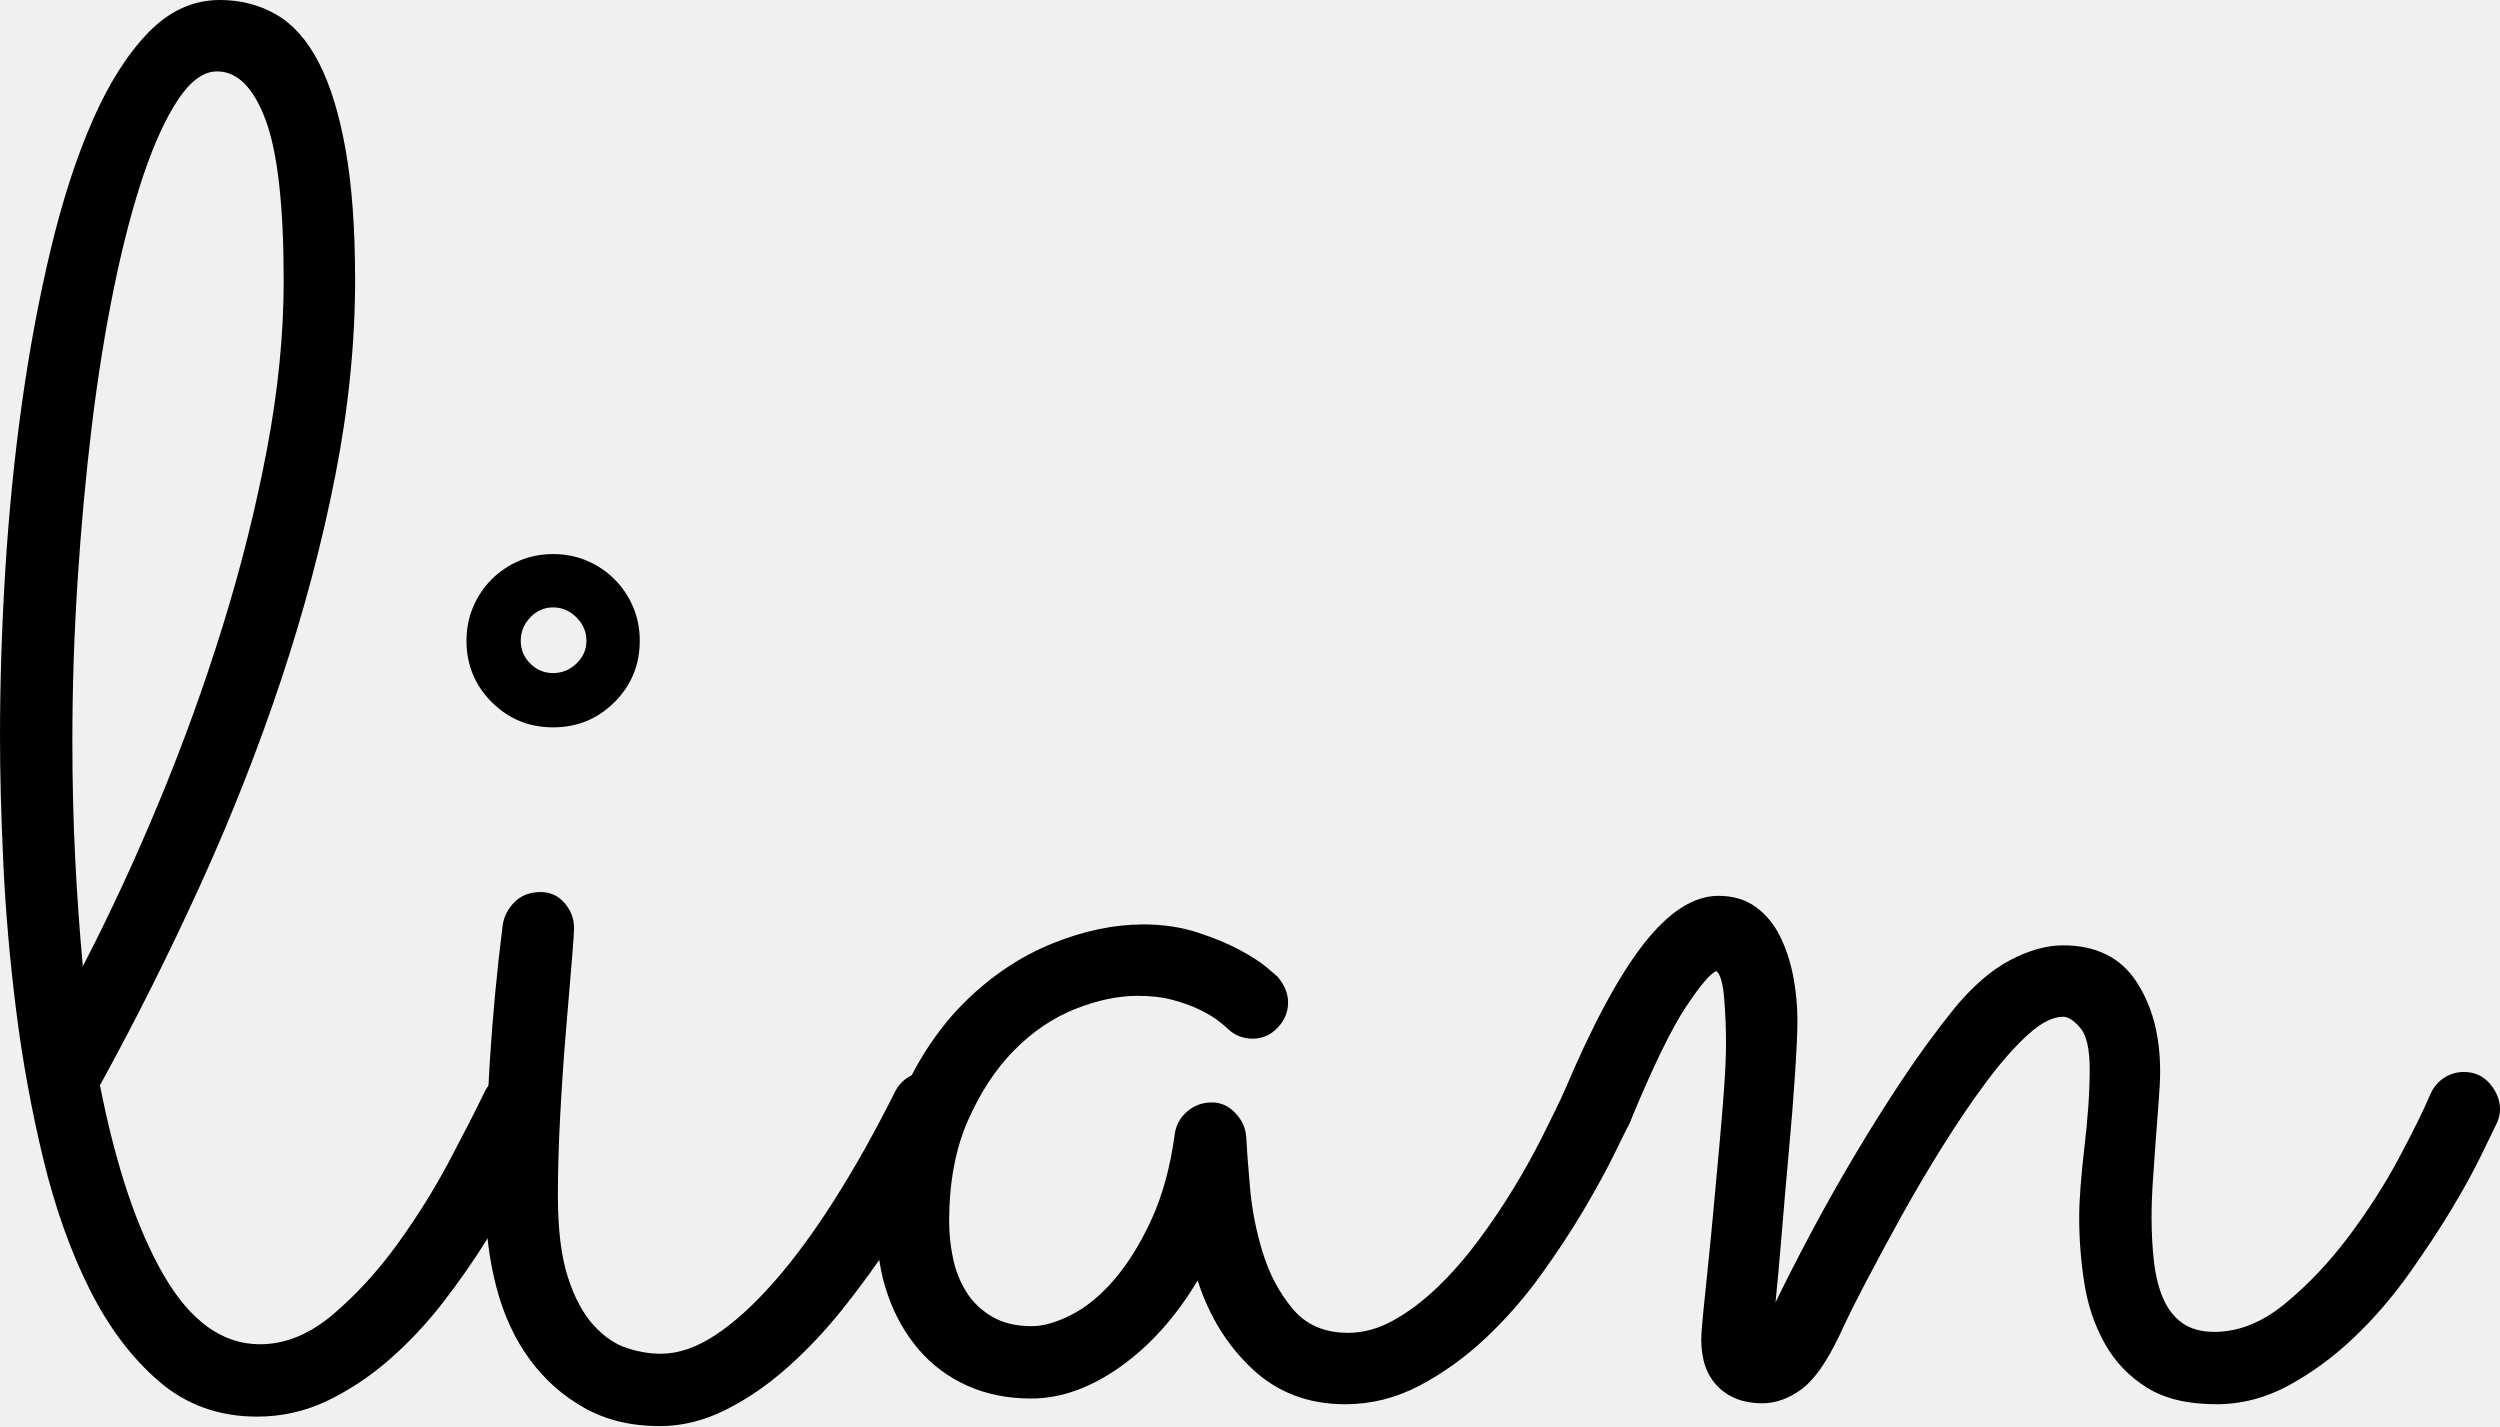
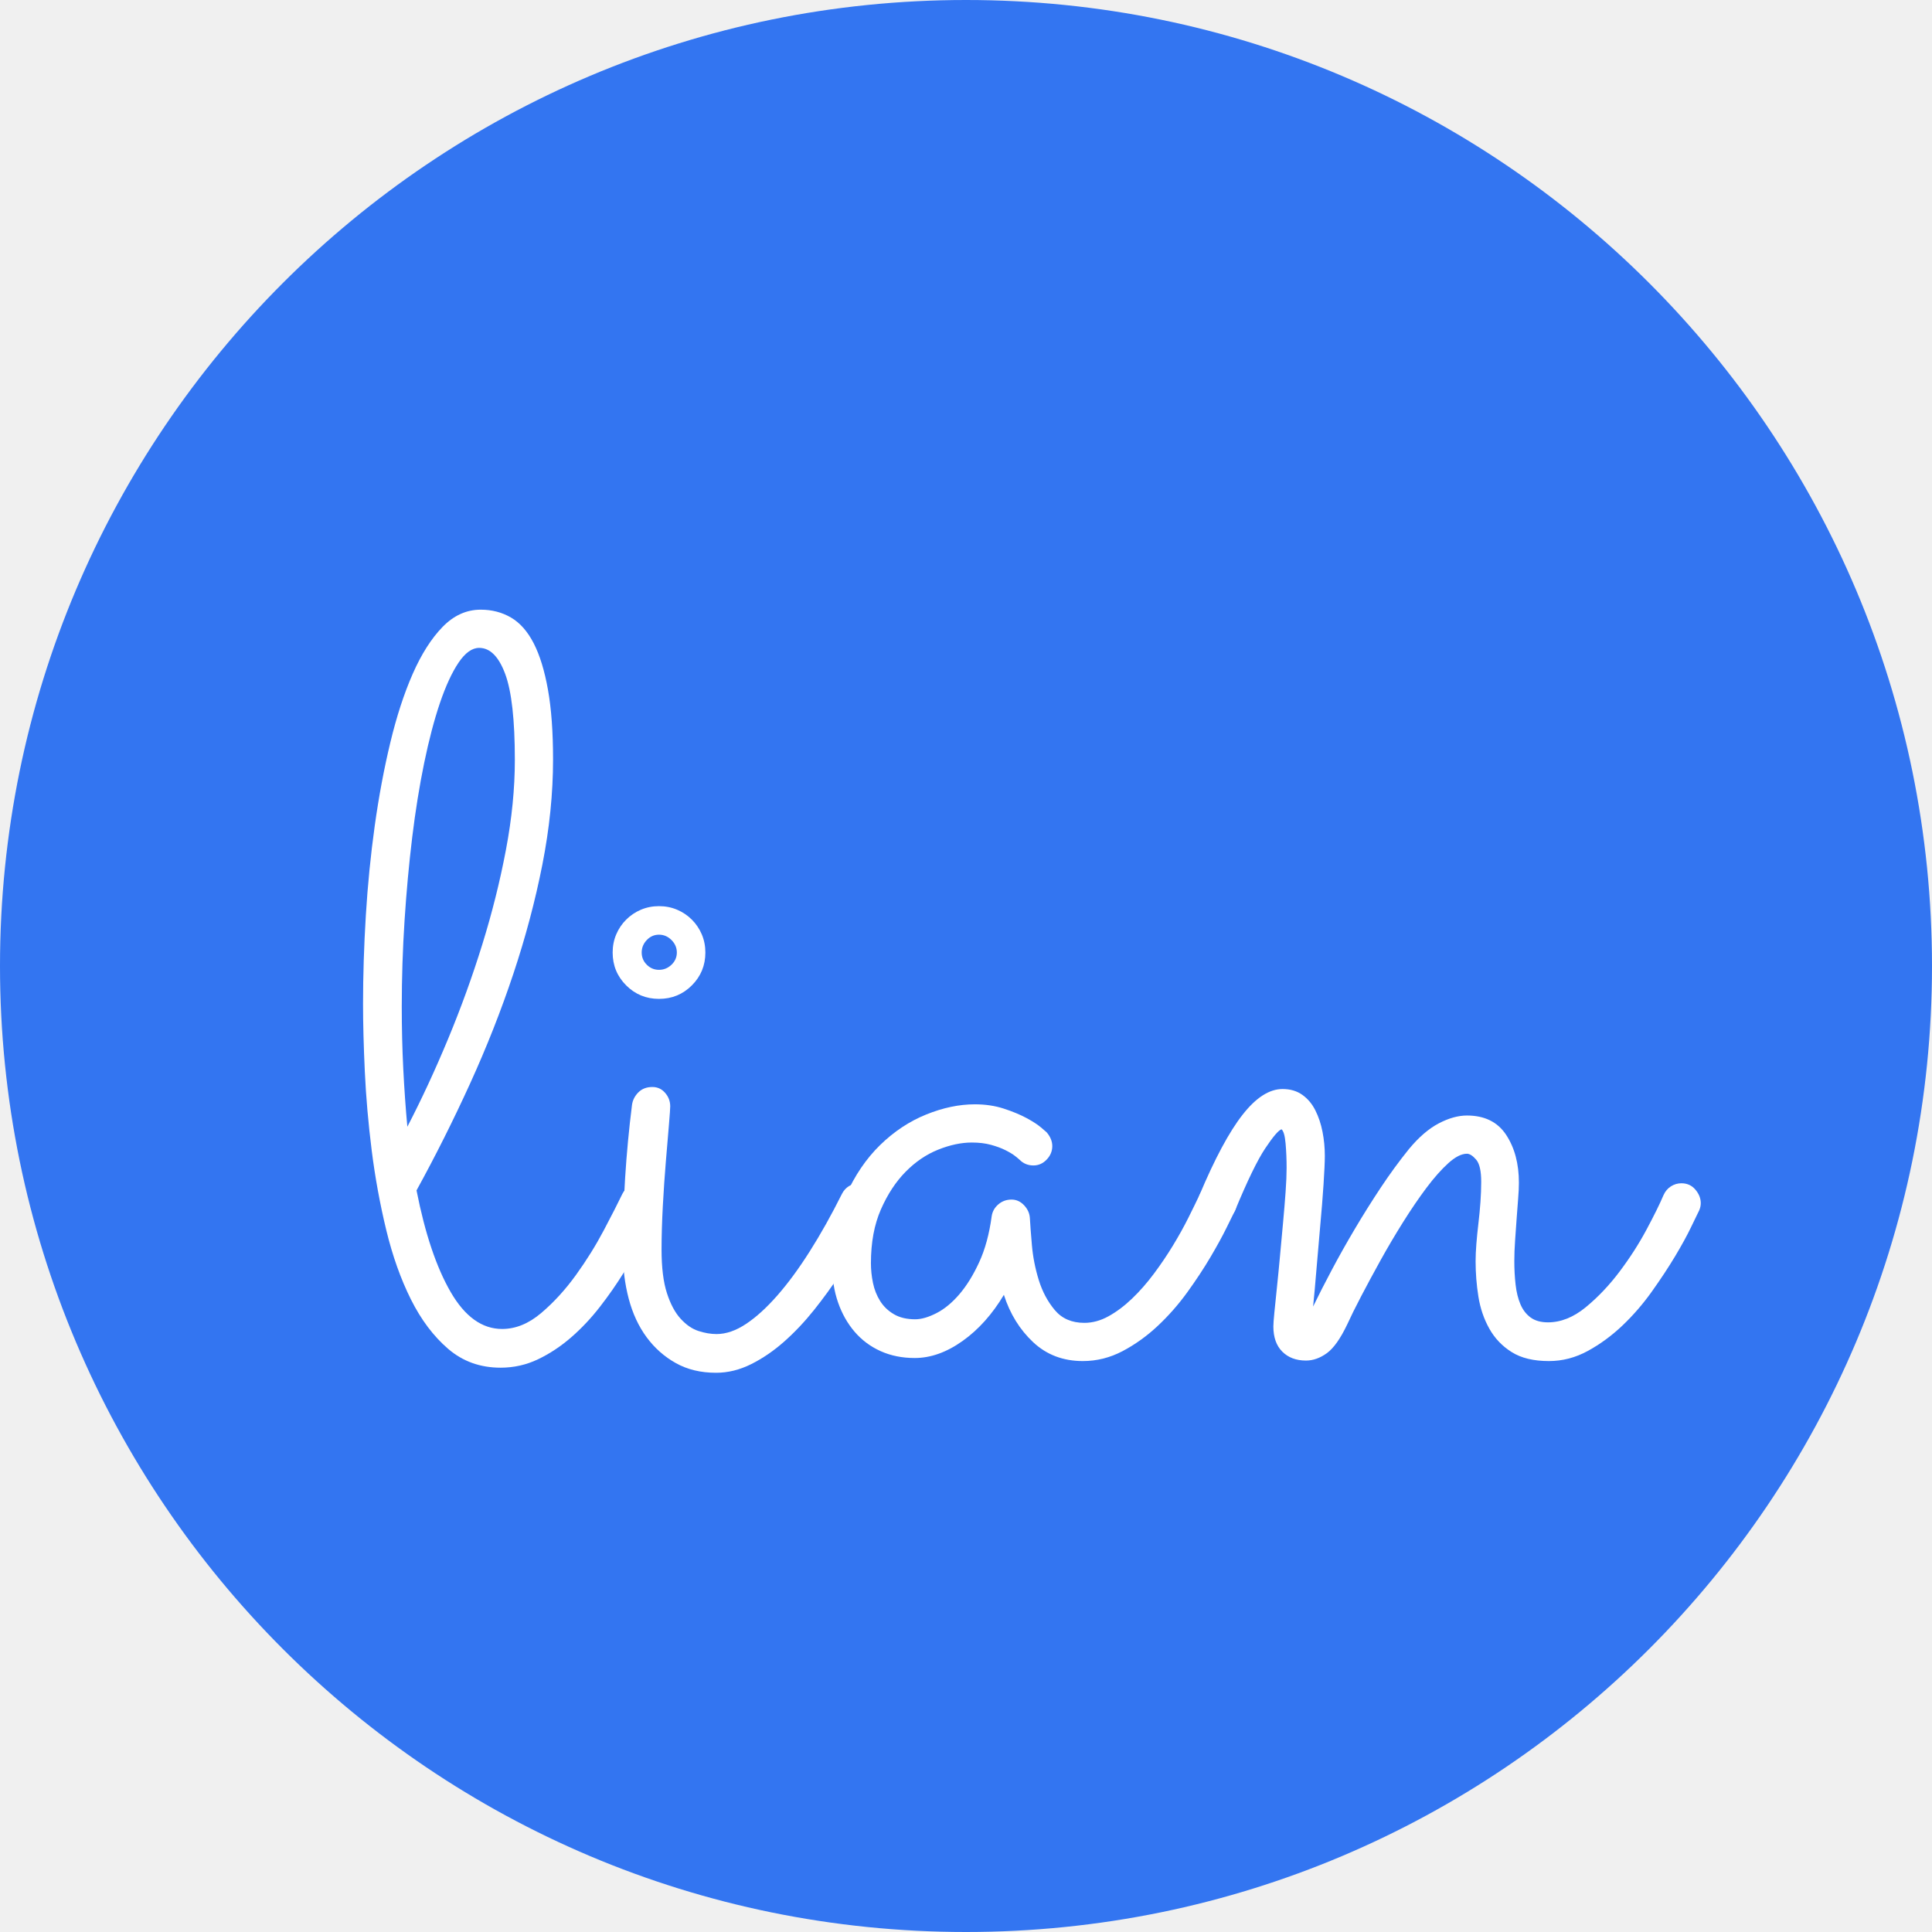
- <svg xmlns="http://www.w3.org/2000/svg" viewBox="-87.65 0 175.3 100" version="1.1">
-   <g transform="translate(-89.65287 97.32977) scale(1.898828)" fill="currentColor">
+ <svg xmlns="http://www.w3.org/2000/svg" viewBox="0 0 100 100" version="1.1">
+   <circle cx="50" cy="50" r="50" fill="#3375f1" />
+   <g transform="translate(18 70) scale(.75)" fill="white">
    <g id="line1">
      <path d="M21.340-9.738C21.434-9.973 21.480-10.160 21.480-10.301C21.480-10.652 21.357-10.969 21.111-11.250C20.865-11.531 20.543-11.672 20.145-11.672C19.887-11.672 19.652-11.607 19.441-11.479C19.230-11.350 19.066-11.168 18.949-10.934C18.645-10.301 18.217-9.463 17.666-8.420C17.115-7.377 16.477-6.352 15.750-5.344C15.023-4.336 14.227-3.463 13.359-2.725C12.492-1.986 11.590-1.617 10.652-1.617C9.270-1.617 8.086-2.467 7.102-4.166C6.117-5.865 5.332-8.203 4.746-11.180C6.059-13.570 7.289-16.025 8.438-18.545C9.586-21.064 10.582-23.590 11.426-26.121C12.270-28.652 12.938-31.166 13.430-33.662C13.922-36.158 14.168-38.578 14.168-40.922C14.168-42.820 14.051-44.426 13.816-45.738C13.582-47.051 13.254-48.117 12.832-48.938C12.410-49.758 11.889-50.350 11.268-50.713C10.646-51.076 9.949-51.258 9.176-51.258C8.191-51.258 7.313-50.859 6.539-50.063C5.766-49.266 5.080-48.188 4.482-46.828C3.885-45.469 3.369-43.887 2.936-42.082C2.502-40.277 2.145-38.367 1.863-36.352C1.582-34.336 1.377-32.273 1.248-30.164C1.119-28.055 1.055-26.016 1.055-24.047C1.055-22.687 1.096-21.129 1.178-19.371C1.260-17.613 1.418-15.803 1.652-13.939C1.887-12.076 2.221-10.248 2.654-8.455C3.088-6.662 3.656-5.063 4.359-3.656C5.063-2.250 5.918-1.113 6.926-0.246C7.934 0.621 9.141 1.055 10.547 1.055C11.461 1.055 12.322 0.861 13.131 0.475C13.939 0.088 14.701-0.416 15.416-1.037C16.131-1.658 16.793-2.361 17.402-3.146C18.012-3.932 18.563-4.723 19.055-5.520C19.547-6.316 19.986-7.084 20.373-7.822C20.760-8.561 21.082-9.199 21.340-9.738ZM3.727-23.871C3.727-25.840 3.791-27.820 3.920-29.813C4.049-31.805 4.225-33.715 4.447-35.543C4.670-37.371 4.945-39.082 5.273-40.676C5.602-42.270 5.965-43.652 6.363-44.824C6.762-45.996 7.189-46.922 7.646-47.602C8.104-48.281 8.578-48.621 9.070-48.621C9.820-48.621 10.418-48.023 10.863-46.828C11.309-45.633 11.531-43.652 11.531-40.887C11.531-38.918 11.326-36.850 10.916-34.682C10.506-32.514 9.961-30.334 9.281-28.143C8.602-25.951 7.816-23.783 6.926-21.639C6.035-19.494 5.098-17.473 4.113-15.574C3.996-16.840 3.902-18.164 3.832-19.547C3.762-20.930 3.727-22.371 3.727-23.871Z">
      </path>
      <path d="M24.680-27.598C24.680-28.043 24.598-28.459 24.434-28.846C24.270-29.232 24.041-29.572 23.748-29.865C23.455-30.158 23.115-30.387 22.729-30.551C22.342-30.715 21.926-30.797 21.480-30.797C21.035-30.797 20.619-30.715 20.232-30.551C19.846-30.387 19.506-30.158 19.213-29.865C18.920-29.572 18.691-29.232 18.527-28.846C18.363-28.459 18.281-28.043 18.281-27.598C18.281-26.707 18.592-25.951 19.213-25.330C19.834-24.709 20.590-24.398 21.480-24.398C22.371-24.398 23.127-24.709 23.748-25.330C24.369-25.951 24.680-26.707 24.680-27.598ZM18.984-6.996C18.984-5.824 19.119-4.729 19.389-3.709C19.658-2.689 20.068-1.805 20.619-1.055C21.170-0.305 21.844 0.293 22.641 0.738C23.438 1.184 24.363 1.406 25.418 1.406C26.238 1.406 27.047 1.207 27.844 0.809C28.641 0.410 29.402-0.111 30.129-0.756C30.855-1.400 31.541-2.127 32.186-2.936C32.830-3.744 33.422-4.559 33.961-5.379C34.500-6.199 34.980-6.996 35.402-7.770C35.824-8.543 36.176-9.199 36.457-9.738C36.551-9.902 36.598-10.102 36.598-10.336C36.598-10.664 36.475-10.969 36.229-11.250C35.982-11.531 35.672-11.672 35.297-11.672C35.039-11.672 34.805-11.607 34.594-11.479C34.383-11.350 34.219-11.168 34.102-10.934C33.375-9.480 32.637-8.162 31.887-6.979C31.137-5.795 30.393-4.781 29.654-3.938C28.916-3.094 28.195-2.437 27.492-1.969C26.789-1.500 26.109-1.266 25.453-1.266C25.055-1.266 24.639-1.336 24.205-1.477C23.771-1.617 23.361-1.898 22.975-2.320C22.588-2.742 22.271-3.334 22.025-4.096C21.779-4.857 21.656-5.859 21.656-7.102C21.656-8.016 21.686-9.018 21.744-10.107C21.803-11.197 21.873-12.229 21.955-13.201C22.037-14.174 22.107-15.012 22.166-15.715C22.225-16.418 22.254-16.840 22.254-16.980C22.254-17.332 22.137-17.643 21.902-17.912C21.668-18.182 21.375-18.316 21.023-18.316C20.625-18.316 20.303-18.193 20.057-17.947C19.811-17.701 19.664-17.414 19.617-17.086C19.195-13.734 18.984-10.371 18.984-6.996ZM22.711-27.598C22.711-27.270 22.588-26.988 22.342-26.754C22.096-26.520 21.809-26.402 21.480-26.402C21.152-26.402 20.871-26.520 20.637-26.754C20.402-26.988 20.285-27.270 20.285-27.598C20.285-27.926 20.402-28.213 20.637-28.459C20.871-28.705 21.152-28.828 21.480-28.828C21.809-28.828 22.096-28.705 22.342-28.459C22.588-28.213 22.711-27.926 22.711-27.598Z">
      </path>
      <path d="M61.242-9.809C61.313-9.973 61.348-10.137 61.348-10.301C61.348-10.629 61.225-10.939 60.979-11.232C60.732-11.525 60.410-11.672 60.012-11.672C59.754-11.672 59.514-11.602 59.291-11.461C59.068-11.320 58.898-11.121 58.781-10.863C58.570-10.418 58.313-9.891 58.008-9.281C57.703-8.672 57.352-8.039 56.953-7.383C56.555-6.727 56.115-6.076 55.635-5.432C55.154-4.787 54.650-4.213 54.123-3.709C53.596-3.205 53.057-2.801 52.506-2.496C51.955-2.191 51.398-2.039 50.836-2.039C49.969-2.039 49.289-2.332 48.797-2.918C48.305-3.504 47.936-4.195 47.689-4.992C47.443-5.789 47.285-6.592 47.215-7.400C47.145-8.209 47.098-8.836 47.074-9.281C47.051-9.609 46.916-9.902 46.670-10.160C46.424-10.418 46.137-10.547 45.809-10.547C45.457-10.547 45.152-10.436 44.895-10.213C44.637-9.990 44.484-9.715 44.438-9.387C44.273-8.168 43.986-7.113 43.576-6.223C43.166-5.332 42.709-4.594 42.205-4.008C41.701-3.422 41.174-2.988 40.623-2.707C40.072-2.426 39.586-2.285 39.164-2.285C38.578-2.285 38.086-2.402 37.688-2.637C37.289-2.871 36.973-3.176 36.738-3.551C36.504-3.926 36.340-4.342 36.246-4.799C36.152-5.256 36.105-5.707 36.105-6.152C36.105-7.582 36.334-8.818 36.791-9.861C37.248-10.904 37.816-11.771 38.496-12.463C39.176-13.154 39.926-13.664 40.746-13.992C41.566-14.320 42.340-14.484 43.066-14.484C43.559-14.484 43.998-14.432 44.385-14.326C44.771-14.221 45.105-14.098 45.387-13.957C45.668-13.816 45.891-13.682 46.055-13.553C46.219-13.424 46.324-13.336 46.371-13.289C46.629-13.031 46.945-12.902 47.320-12.902C47.672-12.902 47.977-13.037 48.234-13.307C48.492-13.576 48.621-13.887 48.621-14.238C48.621-14.566 48.492-14.883 48.234-15.188C48.211-15.211 48.082-15.322 47.848-15.521C47.613-15.721 47.279-15.937 46.846-16.172C46.412-16.406 45.891-16.623 45.281-16.822C44.672-17.021 44.004-17.121 43.277-17.121C42.199-17.121 41.080-16.887 39.920-16.418C38.760-15.949 37.699-15.246 36.738-14.309C35.777-13.371 34.986-12.205 34.365-10.811C33.744-9.416 33.434-7.805 33.434-5.977C33.434-5.063 33.568-4.219 33.838-3.445C34.107-2.672 34.488-1.998 34.980-1.424C35.473-0.850 36.070-0.404 36.773-0.088C37.477 0.229 38.262 0.387 39.129 0.387C40.230 0.387 41.332-0.006 42.434-0.791C43.535-1.576 44.484-2.637 45.281-3.973C45.703-2.660 46.377-1.570 47.303-0.703C48.229 0.164 49.371 0.598 50.730 0.598C51.691 0.598 52.605 0.369 53.473-0.088C54.340-0.545 55.148-1.125 55.898-1.828C56.648-2.531 57.328-3.305 57.938-4.148C58.547-4.992 59.080-5.801 59.537-6.574C59.994-7.348 60.369-8.033 60.662-8.631C60.955-9.229 61.148-9.621 61.242-9.809Z">
      </path>
      <path d="M66.621-3.164C66.691-3.844 66.768-4.687 66.850-5.695C66.932-6.703 67.020-7.717 67.113-8.736C67.207-9.756 67.283-10.711 67.342-11.602C67.400-12.492 67.430-13.148 67.430-13.570C67.430-14.133 67.377-14.684 67.271-15.223C67.166-15.762 67.002-16.254 66.779-16.699C66.557-17.145 66.258-17.502 65.883-17.771C65.508-18.041 65.051-18.176 64.512-18.176C63.598-18.176 62.678-17.584 61.752-16.400C60.826-15.217 59.836-13.371 58.781-10.863C58.711-10.676 58.676-10.500 58.676-10.336C58.676-9.984 58.793-9.674 59.027-9.404C59.262-9.135 59.578-9 59.977-9C60.234-9 60.480-9.070 60.715-9.211C60.949-9.352 61.125-9.551 61.242-9.809C62.086-11.848 62.777-13.271 63.316-14.080C63.855-14.889 64.230-15.328 64.441-15.398C64.582-15.281 64.676-14.953 64.723-14.414C64.770-13.875 64.793-13.313 64.793-12.727C64.793-12.281 64.770-11.730 64.723-11.074C64.676-10.418 64.617-9.709 64.547-8.947C64.477-8.186 64.406-7.418 64.336-6.645C64.266-5.871 64.195-5.150 64.125-4.482C64.055-3.814 63.996-3.240 63.949-2.760C63.902-2.279 63.879-1.957 63.879-1.793C63.879-1.043 64.084-0.463 64.494-0.053C64.904 0.357 65.449 0.563 66.129 0.563C66.621 0.563 67.102 0.393 67.570 0.053C68.039-0.287 68.508-0.949 68.977-1.934C69.211-2.449 69.533-3.100 69.943-3.885C70.354-4.670 70.799-5.496 71.279-6.363C71.760-7.230 72.275-8.104 72.826-8.982C73.377-9.861 73.916-10.652 74.443-11.355C74.971-12.059 75.475-12.627 75.955-13.061C76.436-13.494 76.863-13.711 77.238-13.711C77.426-13.711 77.637-13.576 77.871-13.307C78.105-13.037 78.223-12.527 78.223-11.777C78.223-11.332 78.205-10.863 78.170-10.371C78.135-9.879 78.088-9.387 78.029-8.895C77.971-8.402 77.924-7.934 77.889-7.488C77.854-7.043 77.836-6.645 77.836-6.293C77.836-5.473 77.900-4.658 78.029-3.850C78.158-3.041 78.410-2.303 78.785-1.635C79.160-0.967 79.676-0.428 80.332-0.018C80.988 0.393 81.844 0.598 82.898 0.598C83.836 0.598 84.732 0.363 85.588-0.105C86.443-0.574 87.240-1.160 87.979-1.863C88.717-2.566 89.391-3.346 90-4.201C90.609-5.057 91.143-5.865 91.600-6.627C92.057-7.389 92.426-8.062 92.707-8.648C92.988-9.234 93.176-9.621 93.270-9.809C93.340-9.973 93.375-10.137 93.375-10.301C93.375-10.629 93.252-10.939 93.006-11.232C92.760-11.525 92.437-11.672 92.039-11.672C91.781-11.672 91.541-11.602 91.318-11.461C91.096-11.320 90.926-11.121 90.809-10.863C90.551-10.254 90.158-9.457 89.631-8.473C89.104-7.488 88.482-6.521 87.768-5.572C87.053-4.623 86.273-3.803 85.430-3.111C84.586-2.420 83.719-2.074 82.828-2.074C82.336-2.074 81.938-2.186 81.633-2.408C81.328-2.631 81.094-2.936 80.930-3.322C80.766-3.709 80.654-4.160 80.596-4.676C80.537-5.191 80.508-5.730 80.508-6.293C80.508-6.738 80.525-7.213 80.561-7.717C80.596-8.221 80.631-8.719 80.666-9.211C80.701-9.703 80.736-10.166 80.771-10.600C80.807-11.033 80.824-11.402 80.824-11.707C80.824-13.020 80.531-14.121 79.945-15.012C79.359-15.902 78.457-16.348 77.238-16.348C76.629-16.348 75.979-16.166 75.287-15.803C74.596-15.439 73.910-14.848 73.230-14.027C72.551-13.184 71.900-12.293 71.279-11.355C70.658-10.418 70.066-9.475 69.504-8.525C68.941-7.576 68.414-6.639 67.922-5.713C67.430-4.787 66.996-3.938 66.621-3.164Z">
      </path>
    </g>
  </g>
</svg>
